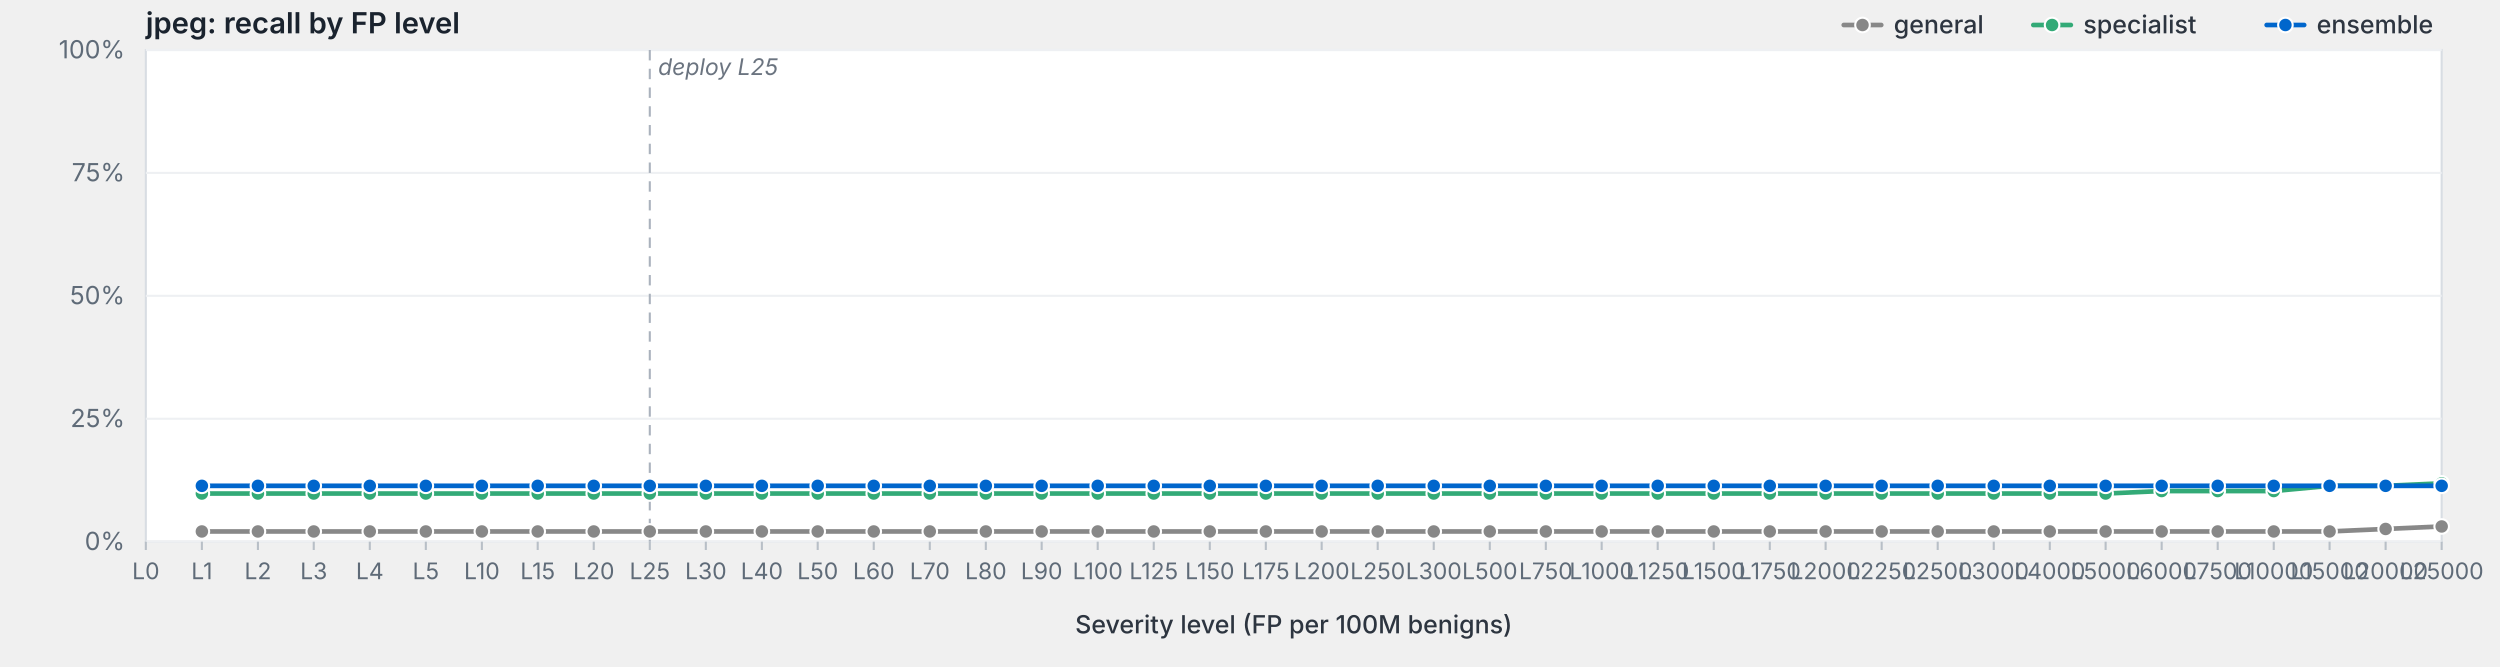
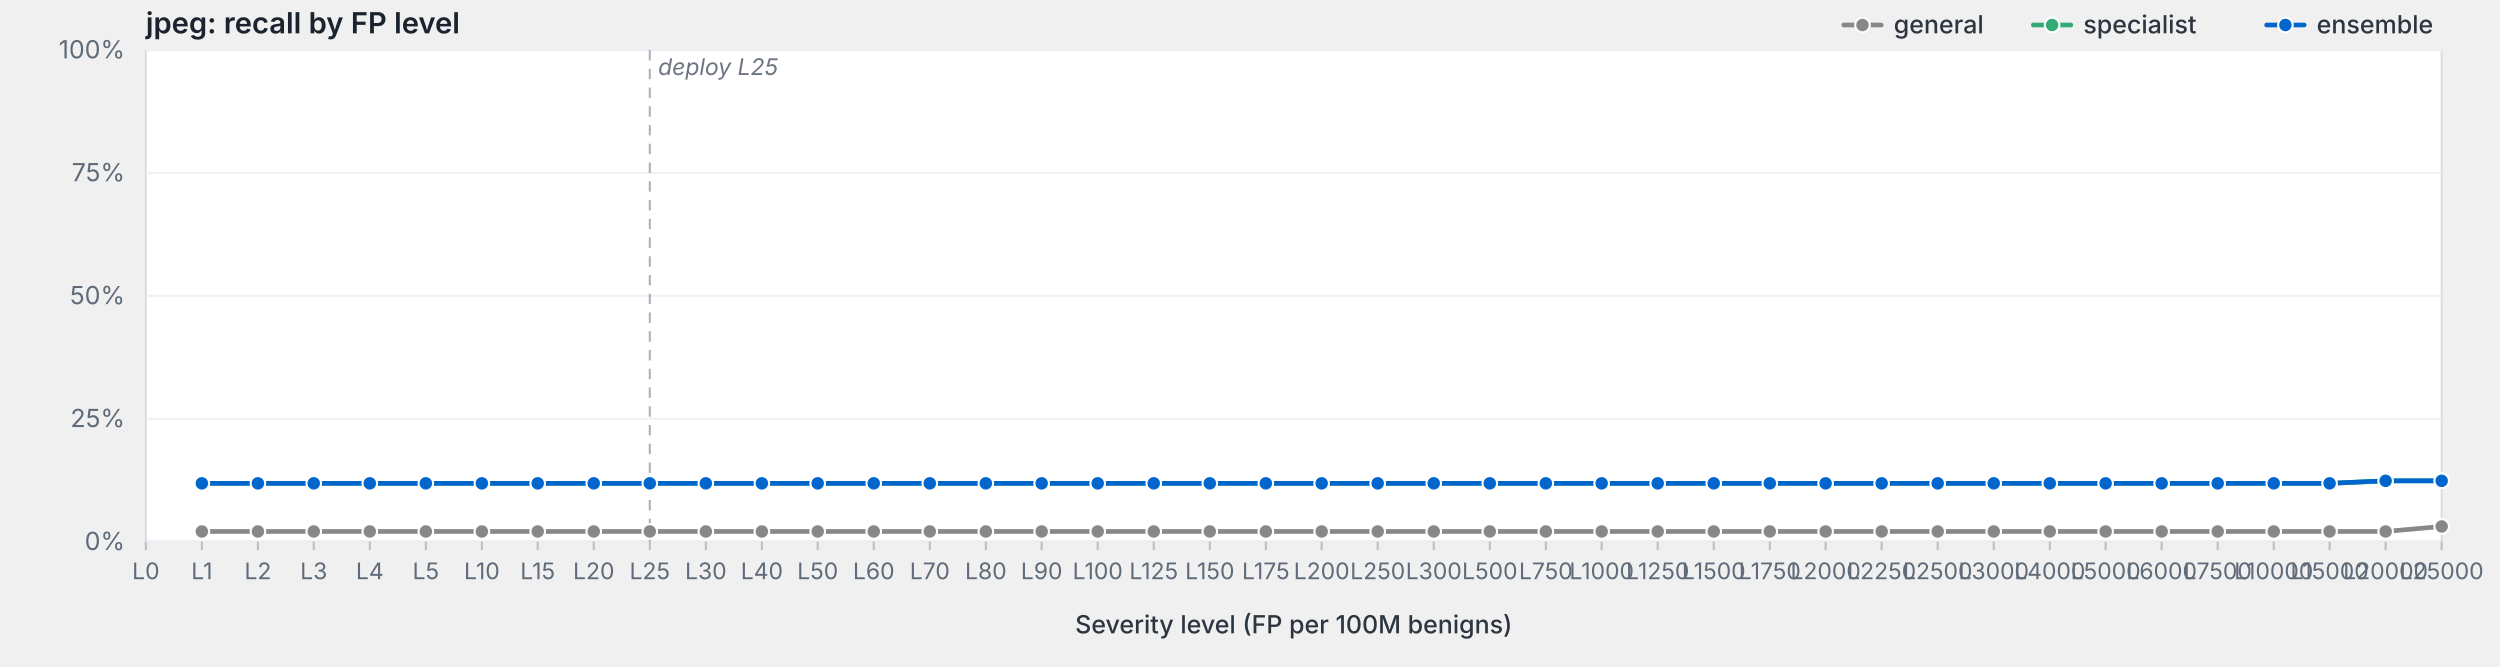
<svg xmlns="http://www.w3.org/2000/svg" viewBox="0 0 1200 320" width="1200" height="320" preserveAspectRatio="xMidYMid meet" role="img" aria-label="jpeg: recall by FP level">
  <style>svg { background: #fdfdfd; }.frame { fill: #fff; stroke: #d8dde3; stroke-width: 1; }.grid { stroke: #eef0f3; stroke-width: 1; }.tick { stroke: #b8bfc7; stroke-width: 1; }.axis-label { fill: #5f6b78; font-family: -apple-system, BlinkMacSystemFont, "Segoe UI", system-ui, sans-serif; font-size: 12px; }.x-label { fill: #5f6b78; font-family: -apple-system, BlinkMacSystemFont, "Segoe UI", system-ui, sans-serif; font-size: 11px; }.axis-title { fill: #2d3540; font-family: -apple-system, BlinkMacSystemFont, "Segoe UI", system-ui, sans-serif; font-size: 12px; font-weight: 500; }.title { fill: #1a232e; font-family: -apple-system, BlinkMacSystemFont, "Segoe UI", system-ui, sans-serif; font-size: 14px; font-weight: 600; }.deploy-marker { stroke: #aab2bd; stroke-width: 1; stroke-dasharray: 5,4; }.deploy-label { fill: #6b7480; font-family: -apple-system, BlinkMacSystemFont, "Segoe UI", system-ui, sans-serif; font-size: 11px; font-style: italic; }.curve { fill: none; stroke-width: 2.25; stroke-linejoin: round; stroke-linecap: round; }.marker { stroke: #fff; stroke-width: 1; }.legend-text { fill: #2d3540; font-family: -apple-system, BlinkMacSystemFont, "Segoe UI", system-ui, sans-serif; font-size: 12px; font-weight: 500; }</style>
  <text class="title" x="70" y="16">jpeg: recall by FP level</text>
  <rect class="frame" x="70" y="24" width="1102" height="236" />
  <line class="grid" x1="70" y1="260.0" x2="1172" y2="260.0" />
  <text class="axis-label" x="60" y="264.0" text-anchor="end">0%</text>
  <line class="grid" x1="70" y1="201.0" x2="1172" y2="201.0" />
  <text class="axis-label" x="60" y="205.0" text-anchor="end">25%</text>
  <line class="grid" x1="70" y1="142.0" x2="1172" y2="142.0" />
  <text class="axis-label" x="60" y="146.0" text-anchor="end">50%</text>
  <line class="grid" x1="70" y1="83.0" x2="1172" y2="83.0" />
  <text class="axis-label" x="60" y="87.0" text-anchor="end">75%</text>
  <line class="grid" x1="70" y1="24.0" x2="1172" y2="24.0" />
  <text class="axis-label" x="60" y="28.0" text-anchor="end">100%</text>
  <line class="deploy-marker" x1="311.9" y1="24" x2="311.9" y2="260" />
  <text class="deploy-label" x="315.9" y="36" text-anchor="start">deploy L25</text>
  <line class="tick" x1="70.0" y1="260" x2="70.0" y2="264" />
  <text class="x-label" x="70.0" y="278" text-anchor="middle">L0</text>
  <line class="tick" x1="96.9" y1="260" x2="96.9" y2="264" />
  <text class="x-label" x="96.9" y="278" text-anchor="middle">L1</text>
  <line class="tick" x1="123.8" y1="260" x2="123.8" y2="264" />
  <text class="x-label" x="123.8" y="278" text-anchor="middle">L2</text>
  <line class="tick" x1="150.6" y1="260" x2="150.6" y2="264" />
  <text class="x-label" x="150.6" y="278" text-anchor="middle">L3</text>
  <line class="tick" x1="177.5" y1="260" x2="177.5" y2="264" />
  <text class="x-label" x="177.5" y="278" text-anchor="middle">L4</text>
  <line class="tick" x1="204.4" y1="260" x2="204.4" y2="264" />
  <text class="x-label" x="204.4" y="278" text-anchor="middle">L5</text>
  <line class="tick" x1="231.3" y1="260" x2="231.3" y2="264" />
  <text class="x-label" x="231.3" y="278" text-anchor="middle">L10</text>
  <line class="tick" x1="258.1" y1="260" x2="258.1" y2="264" />
  <text class="x-label" x="258.1" y="278" text-anchor="middle">L15</text>
  <line class="tick" x1="285.0" y1="260" x2="285.0" y2="264" />
  <text class="x-label" x="285.0" y="278" text-anchor="middle">L20</text>
  <line class="tick" x1="311.9" y1="260" x2="311.9" y2="264" />
  <text class="x-label" x="311.9" y="278" text-anchor="middle">L25</text>
  <line class="tick" x1="338.8" y1="260" x2="338.8" y2="264" />
  <text class="x-label" x="338.8" y="278" text-anchor="middle">L30</text>
  <line class="tick" x1="365.7" y1="260" x2="365.7" y2="264" />
  <text class="x-label" x="365.7" y="278" text-anchor="middle">L40</text>
  <line class="tick" x1="392.5" y1="260" x2="392.5" y2="264" />
  <text class="x-label" x="392.5" y="278" text-anchor="middle">L50</text>
  <line class="tick" x1="419.4" y1="260" x2="419.4" y2="264" />
  <text class="x-label" x="419.4" y="278" text-anchor="middle">L60</text>
  <line class="tick" x1="446.3" y1="260" x2="446.3" y2="264" />
  <text class="x-label" x="446.3" y="278" text-anchor="middle">L70</text>
  <line class="tick" x1="473.2" y1="260" x2="473.2" y2="264" />
  <text class="x-label" x="473.2" y="278" text-anchor="middle">L80</text>
  <line class="tick" x1="500.0" y1="260" x2="500.0" y2="264" />
  <text class="x-label" x="500.0" y="278" text-anchor="middle">L90</text>
  <line class="tick" x1="526.9" y1="260" x2="526.9" y2="264" />
  <text class="x-label" x="526.9" y="278" text-anchor="middle">L100</text>
  <line class="tick" x1="553.8" y1="260" x2="553.8" y2="264" />
  <text class="x-label" x="553.8" y="278" text-anchor="middle">L125</text>
  <line class="tick" x1="580.7" y1="260" x2="580.7" y2="264" />
  <text class="x-label" x="580.7" y="278" text-anchor="middle">L150</text>
  <line class="tick" x1="607.6" y1="260" x2="607.6" y2="264" />
  <text class="x-label" x="607.6" y="278" text-anchor="middle">L175</text>
  <line class="tick" x1="634.4" y1="260" x2="634.4" y2="264" />
  <text class="x-label" x="634.4" y="278" text-anchor="middle">L200</text>
  <line class="tick" x1="661.3" y1="260" x2="661.3" y2="264" />
  <text class="x-label" x="661.3" y="278" text-anchor="middle">L250</text>
  <line class="tick" x1="688.2" y1="260" x2="688.2" y2="264" />
  <text class="x-label" x="688.2" y="278" text-anchor="middle">L300</text>
  <line class="tick" x1="715.1" y1="260" x2="715.1" y2="264" />
  <text class="x-label" x="715.1" y="278" text-anchor="middle">L500</text>
  <line class="tick" x1="742.0" y1="260" x2="742.0" y2="264" />
  <text class="x-label" x="742.0" y="278" text-anchor="middle">L750</text>
  <line class="tick" x1="768.8" y1="260" x2="768.8" y2="264" />
  <text class="x-label" x="768.8" y="278" text-anchor="middle">L1000</text>
  <line class="tick" x1="795.7" y1="260" x2="795.7" y2="264" />
  <text class="x-label" x="795.7" y="278" text-anchor="middle">L1250</text>
  <line class="tick" x1="822.6" y1="260" x2="822.6" y2="264" />
  <text class="x-label" x="822.6" y="278" text-anchor="middle">L1500</text>
  <line class="tick" x1="849.5" y1="260" x2="849.5" y2="264" />
  <text class="x-label" x="849.5" y="278" text-anchor="middle">L1750</text>
  <line class="tick" x1="876.3" y1="260" x2="876.3" y2="264" />
  <text class="x-label" x="876.3" y="278" text-anchor="middle">L2000</text>
  <line class="tick" x1="903.2" y1="260" x2="903.2" y2="264" />
  <text class="x-label" x="903.2" y="278" text-anchor="middle">L2250</text>
  <line class="tick" x1="930.1" y1="260" x2="930.1" y2="264" />
  <text class="x-label" x="930.1" y="278" text-anchor="middle">L2500</text>
  <line class="tick" x1="957.0" y1="260" x2="957.0" y2="264" />
  <text class="x-label" x="957.0" y="278" text-anchor="middle">L3000</text>
  <line class="tick" x1="983.9" y1="260" x2="983.9" y2="264" />
  <text class="x-label" x="983.9" y="278" text-anchor="middle">L4000</text>
  <line class="tick" x1="1010.7" y1="260" x2="1010.7" y2="264" />
  <text class="x-label" x="1010.7" y="278" text-anchor="middle">L5000</text>
  <line class="tick" x1="1037.6" y1="260" x2="1037.6" y2="264" />
  <text class="x-label" x="1037.6" y="278" text-anchor="middle">L6000</text>
  <line class="tick" x1="1064.5" y1="260" x2="1064.5" y2="264" />
  <text class="x-label" x="1064.5" y="278" text-anchor="middle">L7500</text>
  <line class="tick" x1="1091.4" y1="260" x2="1091.4" y2="264" />
  <text class="x-label" x="1091.4" y="278" text-anchor="middle">L10000</text>
  <line class="tick" x1="1118.2" y1="260" x2="1118.2" y2="264" />
  <text class="x-label" x="1118.2" y="278" text-anchor="middle">L15000</text>
  <line class="tick" x1="1145.1" y1="260" x2="1145.1" y2="264" />
  <text class="x-label" x="1145.1" y="278" text-anchor="middle">L20000</text>
  <line class="tick" x1="1172.0" y1="260" x2="1172.0" y2="264" />
  <text class="x-label" x="1172.0" y="278" text-anchor="middle">L25000</text>
  <text class="axis-title" x="621.0" y="304" text-anchor="middle">Severity level (FP per 100M benigns)</text>
-   <path class="curve" d="M96.9,255.1 L123.8,255.1 L150.6,255.1 L177.5,255.1 L204.4,255.1 L231.3,255.1 L258.1,255.1 L285.0,255.1 L311.9,255.1 L338.8,255.1 L365.7,255.1 L392.5,255.1 L419.4,255.1 L446.3,255.1 L473.2,255.1 L500.0,255.1 L526.9,255.1 L553.8,255.1 L580.7,255.1 L607.6,255.1 L634.4,255.1 L661.3,255.1 L688.2,255.1 L715.1,255.1 L742.0,255.1 L768.8,255.1 L795.7,255.1 L822.6,255.1 L849.5,255.1 L876.3,255.1 L903.2,255.1 L930.1,255.1 L957.0,255.1 L983.9,255.1 L1010.7,255.1 L1037.6,255.1 L1064.5,255.1 L1091.4,255.1 L1118.2,255.1 L1145.1,253.9 L1172.0,252.7" stroke="#888" />
+   <path class="curve" d="M96.9,255.1 L123.8,255.1 L150.6,255.1 L177.5,255.1 L204.4,255.1 L231.3,255.1 L258.1,255.1 L285.0,255.1 L311.9,255.1 L338.8,255.1 L365.7,255.1 L392.5,255.1 L419.4,255.1 L446.3,255.1 L473.2,255.1 L500.0,255.1 L526.9,255.1 L553.8,255.1 L580.7,255.1 L607.6,255.1 L634.4,255.1 L661.3,255.1 L688.2,255.1 L715.1,255.1 L742.0,255.1 L768.8,255.1 L795.7,255.1 L822.6,255.1 L849.5,255.1 L876.3,255.1 L903.2,255.1 L930.1,255.1 L957.0,255.1 L983.9,255.1 L1010.7,255.1 L1037.6,255.1 L1064.5,255.1 L1091.4,255.1 L1118.2,255.1 L1145.1,255.1 L1172.0,252.7" stroke="#888" />
  <circle class="marker" cx="96.9" cy="255.1" r="3.5" fill="#888" />
  <circle class="marker" cx="123.8" cy="255.1" r="3.5" fill="#888" />
  <circle class="marker" cx="150.6" cy="255.1" r="3.5" fill="#888" />
  <circle class="marker" cx="177.5" cy="255.1" r="3.5" fill="#888" />
  <circle class="marker" cx="204.4" cy="255.1" r="3.5" fill="#888" />
  <circle class="marker" cx="231.3" cy="255.1" r="3.5" fill="#888" />
  <circle class="marker" cx="258.1" cy="255.1" r="3.5" fill="#888" />
  <circle class="marker" cx="285.0" cy="255.1" r="3.5" fill="#888" />
  <circle class="marker" cx="311.9" cy="255.1" r="3.5" fill="#888" />
  <circle class="marker" cx="338.8" cy="255.1" r="3.5" fill="#888" />
  <circle class="marker" cx="365.7" cy="255.1" r="3.5" fill="#888" />
  <circle class="marker" cx="392.5" cy="255.1" r="3.5" fill="#888" />
  <circle class="marker" cx="419.4" cy="255.1" r="3.5" fill="#888" />
  <circle class="marker" cx="446.3" cy="255.1" r="3.5" fill="#888" />
  <circle class="marker" cx="473.2" cy="255.1" r="3.5" fill="#888" />
  <circle class="marker" cx="500.0" cy="255.1" r="3.5" fill="#888" />
  <circle class="marker" cx="526.9" cy="255.1" r="3.5" fill="#888" />
  <circle class="marker" cx="553.8" cy="255.1" r="3.5" fill="#888" />
  <circle class="marker" cx="580.7" cy="255.1" r="3.5" fill="#888" />
  <circle class="marker" cx="607.6" cy="255.1" r="3.5" fill="#888" />
  <circle class="marker" cx="634.4" cy="255.1" r="3.5" fill="#888" />
  <circle class="marker" cx="661.3" cy="255.1" r="3.5" fill="#888" />
  <circle class="marker" cx="688.2" cy="255.1" r="3.5" fill="#888" />
  <circle class="marker" cx="715.1" cy="255.1" r="3.5" fill="#888" />
  <circle class="marker" cx="742.0" cy="255.1" r="3.5" fill="#888" />
  <circle class="marker" cx="768.8" cy="255.1" r="3.5" fill="#888" />
  <circle class="marker" cx="795.7" cy="255.1" r="3.5" fill="#888" />
  <circle class="marker" cx="822.6" cy="255.1" r="3.5" fill="#888" />
  <circle class="marker" cx="849.5" cy="255.1" r="3.5" fill="#888" />
  <circle class="marker" cx="876.3" cy="255.1" r="3.5" fill="#888" />
  <circle class="marker" cx="903.2" cy="255.1" r="3.5" fill="#888" />
  <circle class="marker" cx="930.1" cy="255.1" r="3.5" fill="#888" />
  <circle class="marker" cx="957.0" cy="255.1" r="3.5" fill="#888" />
  <circle class="marker" cx="983.9" cy="255.1" r="3.5" fill="#888" />
  <circle class="marker" cx="1010.7" cy="255.1" r="3.5" fill="#888" />
  <circle class="marker" cx="1037.6" cy="255.1" r="3.5" fill="#888" />
  <circle class="marker" cx="1064.5" cy="255.1" r="3.5" fill="#888" />
  <circle class="marker" cx="1091.4" cy="255.1" r="3.5" fill="#888" />
  <circle class="marker" cx="1118.2" cy="255.1" r="3.5" fill="#888" />
-   <circle class="marker" cx="1145.1" cy="253.9" r="3.5" fill="#888" />
+   <circle class="marker" cx="1145.1" cy="255.1" r="3.5" fill="#888" />
  <circle class="marker" cx="1172.0" cy="252.7" r="3.5" fill="#888" />
-   <path class="curve" d="M96.9,236.9 L123.8,236.9 L150.6,236.9 L177.5,236.9 L204.4,236.9 L231.3,236.9 L258.1,236.9 L285.0,236.9 L311.9,236.9 L338.8,236.9 L365.7,236.9 L392.5,236.9 L419.4,236.9 L446.3,236.9 L473.2,236.9 L500.0,236.9 L526.9,236.9 L553.8,236.9 L580.7,236.9 L607.6,236.9 L634.4,236.9 L661.3,236.9 L688.2,236.9 L715.1,236.9 L742.0,236.9 L768.8,236.9 L795.7,236.9 L822.6,236.9 L849.5,236.9 L876.3,236.9 L903.2,236.9 L930.1,236.9 L957.0,236.9 L983.9,236.9 L1010.7,236.9 L1037.6,235.7 L1064.5,235.7 L1091.4,235.7 L1118.2,233.2 L1145.1,233.2 L1172.0,232.0" stroke="#3a7" />
-   <circle class="marker" cx="96.9" cy="236.9" r="3.5" fill="#3a7" />
-   <circle class="marker" cx="123.8" cy="236.9" r="3.5" fill="#3a7" />
-   <circle class="marker" cx="150.6" cy="236.9" r="3.5" fill="#3a7" />
-   <circle class="marker" cx="177.5" cy="236.9" r="3.5" fill="#3a7" />
-   <circle class="marker" cx="204.4" cy="236.9" r="3.5" fill="#3a7" />
-   <circle class="marker" cx="231.3" cy="236.9" r="3.5" fill="#3a7" />
-   <circle class="marker" cx="258.1" cy="236.9" r="3.5" fill="#3a7" />
-   <circle class="marker" cx="285.0" cy="236.9" r="3.5" fill="#3a7" />
-   <circle class="marker" cx="311.9" cy="236.9" r="3.5" fill="#3a7" />
-   <circle class="marker" cx="338.8" cy="236.9" r="3.5" fill="#3a7" />
-   <circle class="marker" cx="365.7" cy="236.9" r="3.5" fill="#3a7" />
-   <circle class="marker" cx="392.5" cy="236.9" r="3.5" fill="#3a7" />
-   <circle class="marker" cx="419.4" cy="236.9" r="3.5" fill="#3a7" />
-   <circle class="marker" cx="446.3" cy="236.9" r="3.5" fill="#3a7" />
-   <circle class="marker" cx="473.2" cy="236.9" r="3.5" fill="#3a7" />
-   <circle class="marker" cx="500.0" cy="236.9" r="3.5" fill="#3a7" />
-   <circle class="marker" cx="526.9" cy="236.9" r="3.5" fill="#3a7" />
-   <circle class="marker" cx="553.8" cy="236.9" r="3.5" fill="#3a7" />
-   <circle class="marker" cx="580.7" cy="236.9" r="3.5" fill="#3a7" />
-   <circle class="marker" cx="607.6" cy="236.9" r="3.5" fill="#3a7" />
-   <circle class="marker" cx="634.4" cy="236.9" r="3.5" fill="#3a7" />
-   <circle class="marker" cx="661.3" cy="236.9" r="3.5" fill="#3a7" />
-   <circle class="marker" cx="688.2" cy="236.9" r="3.5" fill="#3a7" />
-   <circle class="marker" cx="715.1" cy="236.9" r="3.5" fill="#3a7" />
-   <circle class="marker" cx="742.0" cy="236.9" r="3.5" fill="#3a7" />
-   <circle class="marker" cx="768.8" cy="236.9" r="3.5" fill="#3a7" />
-   <circle class="marker" cx="795.7" cy="236.9" r="3.5" fill="#3a7" />
-   <circle class="marker" cx="822.6" cy="236.9" r="3.5" fill="#3a7" />
-   <circle class="marker" cx="849.5" cy="236.9" r="3.5" fill="#3a7" />
-   <circle class="marker" cx="876.3" cy="236.9" r="3.5" fill="#3a7" />
-   <circle class="marker" cx="903.2" cy="236.9" r="3.5" fill="#3a7" />
-   <circle class="marker" cx="930.1" cy="236.9" r="3.5" fill="#3a7" />
-   <circle class="marker" cx="957.0" cy="236.9" r="3.5" fill="#3a7" />
-   <circle class="marker" cx="983.9" cy="236.9" r="3.5" fill="#3a7" />
-   <circle class="marker" cx="1010.7" cy="236.9" r="3.5" fill="#3a7" />
-   <circle class="marker" cx="1037.6" cy="235.7" r="3.5" fill="#3a7" />
-   <circle class="marker" cx="1064.5" cy="235.7" r="3.5" fill="#3a7" />
-   <circle class="marker" cx="1091.4" cy="235.7" r="3.5" fill="#3a7" />
-   <circle class="marker" cx="1118.2" cy="233.2" r="3.5" fill="#3a7" />
-   <circle class="marker" cx="1145.1" cy="233.2" r="3.5" fill="#3a7" />
-   <circle class="marker" cx="1172.0" cy="232.0" r="3.5" fill="#3a7" />
-   <path class="curve" d="M96.9,233.2 L123.8,233.2 L150.6,233.2 L177.5,233.2 L204.4,233.2 L231.3,233.2 L258.1,233.2 L285.0,233.2 L311.9,233.2 L338.8,233.2 L365.7,233.2 L392.5,233.2 L419.4,233.2 L446.3,233.2 L473.2,233.2 L500.0,233.2 L526.9,233.2 L553.8,233.2 L580.7,233.2 L607.6,233.2 L634.4,233.2 L661.3,233.2 L688.2,233.2 L715.1,233.2 L742.0,233.2 L768.8,233.2 L795.7,233.2 L822.6,233.2 L849.5,233.2 L876.3,233.2 L903.2,233.2 L930.1,233.2 L957.0,233.2 L983.9,233.2 L1010.7,233.2 L1037.6,233.2 L1064.5,233.2 L1091.4,233.2 L1118.2,233.2 L1145.1,233.2 L1172.0,233.2" stroke="#06c" />
-   <circle class="marker" cx="96.9" cy="233.2" r="3.5" fill="#06c" />
-   <circle class="marker" cx="123.8" cy="233.2" r="3.5" fill="#06c" />
-   <circle class="marker" cx="150.6" cy="233.2" r="3.5" fill="#06c" />
-   <circle class="marker" cx="177.5" cy="233.2" r="3.5" fill="#06c" />
-   <circle class="marker" cx="204.4" cy="233.2" r="3.5" fill="#06c" />
-   <circle class="marker" cx="231.3" cy="233.2" r="3.5" fill="#06c" />
-   <circle class="marker" cx="258.1" cy="233.2" r="3.5" fill="#06c" />
-   <circle class="marker" cx="285.0" cy="233.2" r="3.5" fill="#06c" />
-   <circle class="marker" cx="311.9" cy="233.2" r="3.5" fill="#06c" />
-   <circle class="marker" cx="338.8" cy="233.2" r="3.5" fill="#06c" />
-   <circle class="marker" cx="365.7" cy="233.2" r="3.5" fill="#06c" />
-   <circle class="marker" cx="392.5" cy="233.2" r="3.5" fill="#06c" />
-   <circle class="marker" cx="419.4" cy="233.2" r="3.5" fill="#06c" />
-   <circle class="marker" cx="446.3" cy="233.2" r="3.5" fill="#06c" />
-   <circle class="marker" cx="473.2" cy="233.2" r="3.5" fill="#06c" />
-   <circle class="marker" cx="500.0" cy="233.2" r="3.5" fill="#06c" />
-   <circle class="marker" cx="526.9" cy="233.2" r="3.5" fill="#06c" />
-   <circle class="marker" cx="553.8" cy="233.2" r="3.5" fill="#06c" />
-   <circle class="marker" cx="580.7" cy="233.2" r="3.5" fill="#06c" />
-   <circle class="marker" cx="607.6" cy="233.2" r="3.5" fill="#06c" />
-   <circle class="marker" cx="634.4" cy="233.2" r="3.5" fill="#06c" />
-   <circle class="marker" cx="661.3" cy="233.2" r="3.5" fill="#06c" />
-   <circle class="marker" cx="688.2" cy="233.2" r="3.5" fill="#06c" />
-   <circle class="marker" cx="715.1" cy="233.2" r="3.5" fill="#06c" />
-   <circle class="marker" cx="742.0" cy="233.2" r="3.5" fill="#06c" />
-   <circle class="marker" cx="768.8" cy="233.2" r="3.5" fill="#06c" />
-   <circle class="marker" cx="795.7" cy="233.2" r="3.5" fill="#06c" />
-   <circle class="marker" cx="822.6" cy="233.2" r="3.5" fill="#06c" />
-   <circle class="marker" cx="849.5" cy="233.2" r="3.5" fill="#06c" />
-   <circle class="marker" cx="876.3" cy="233.2" r="3.5" fill="#06c" />
-   <circle class="marker" cx="903.2" cy="233.2" r="3.5" fill="#06c" />
-   <circle class="marker" cx="930.1" cy="233.2" r="3.5" fill="#06c" />
-   <circle class="marker" cx="957.0" cy="233.2" r="3.5" fill="#06c" />
-   <circle class="marker" cx="983.9" cy="233.2" r="3.5" fill="#06c" />
-   <circle class="marker" cx="1010.7" cy="233.2" r="3.5" fill="#06c" />
-   <circle class="marker" cx="1037.6" cy="233.2" r="3.5" fill="#06c" />
-   <circle class="marker" cx="1064.5" cy="233.2" r="3.5" fill="#06c" />
-   <circle class="marker" cx="1091.4" cy="233.2" r="3.5" fill="#06c" />
-   <circle class="marker" cx="1118.2" cy="233.2" r="3.5" fill="#06c" />
-   <circle class="marker" cx="1145.1" cy="233.2" r="3.5" fill="#06c" />
-   <circle class="marker" cx="1172.0" cy="233.2" r="3.5" fill="#06c" />
+   <path class="curve" d="M96.9,232.0 L123.8,232.0 L150.6,232.0 L177.5,232.0 L204.4,232.0 L231.3,232.0 L258.1,232.0 L285.0,232.0 L311.9,232.0 L338.8,232.0 L365.7,232.0 L392.5,232.0 L419.4,232.0 L446.3,232.0 L473.2,232.0 L500.0,232.0 L526.9,232.0 L553.8,232.0 L580.7,232.0 L607.6,232.0 L634.4,232.0 L661.3,232.0 L688.2,232.0 L715.1,232.0 L742.0,232.0 L768.8,232.0 L795.7,232.0 L822.6,232.0 L849.5,232.0 L876.3,232.0 L903.2,232.0 L930.1,232.0 L957.0,232.0 L983.9,232.0 L1010.7,232.0 L1037.6,232.0 L1064.5,232.0 L1091.4,232.0 L1118.2,232.0 L1145.1,230.8 L1172.0,230.8" stroke="#3a7" />
+   <circle class="marker" cx="96.9" cy="232.0" r="3.5" fill="#3a7" />
+   <circle class="marker" cx="123.8" cy="232.0" r="3.5" fill="#3a7" />
+   <circle class="marker" cx="150.6" cy="232.0" r="3.5" fill="#3a7" />
+   <circle class="marker" cx="177.5" cy="232.0" r="3.5" fill="#3a7" />
+   <circle class="marker" cx="204.4" cy="232.0" r="3.5" fill="#3a7" />
+   <circle class="marker" cx="231.3" cy="232.0" r="3.5" fill="#3a7" />
+   <circle class="marker" cx="258.1" cy="232.0" r="3.5" fill="#3a7" />
+   <circle class="marker" cx="285.0" cy="232.0" r="3.5" fill="#3a7" />
+   <circle class="marker" cx="311.9" cy="232.0" r="3.5" fill="#3a7" />
+   <circle class="marker" cx="338.8" cy="232.0" r="3.5" fill="#3a7" />
+   <circle class="marker" cx="365.7" cy="232.0" r="3.5" fill="#3a7" />
+   <circle class="marker" cx="392.5" cy="232.0" r="3.5" fill="#3a7" />
+   <circle class="marker" cx="419.4" cy="232.0" r="3.5" fill="#3a7" />
+   <circle class="marker" cx="446.3" cy="232.0" r="3.5" fill="#3a7" />
+   <circle class="marker" cx="473.2" cy="232.0" r="3.5" fill="#3a7" />
+   <circle class="marker" cx="500.0" cy="232.0" r="3.5" fill="#3a7" />
+   <circle class="marker" cx="526.9" cy="232.0" r="3.5" fill="#3a7" />
+   <circle class="marker" cx="553.8" cy="232.0" r="3.5" fill="#3a7" />
+   <circle class="marker" cx="580.7" cy="232.0" r="3.5" fill="#3a7" />
+   <circle class="marker" cx="607.6" cy="232.0" r="3.5" fill="#3a7" />
+   <circle class="marker" cx="634.4" cy="232.0" r="3.5" fill="#3a7" />
+   <circle class="marker" cx="661.3" cy="232.0" r="3.5" fill="#3a7" />
+   <circle class="marker" cx="688.2" cy="232.0" r="3.5" fill="#3a7" />
+   <circle class="marker" cx="715.1" cy="232.0" r="3.5" fill="#3a7" />
+   <circle class="marker" cx="742.0" cy="232.0" r="3.5" fill="#3a7" />
+   <circle class="marker" cx="768.8" cy="232.0" r="3.5" fill="#3a7" />
+   <circle class="marker" cx="795.7" cy="232.0" r="3.5" fill="#3a7" />
+   <circle class="marker" cx="822.6" cy="232.0" r="3.5" fill="#3a7" />
+   <circle class="marker" cx="849.5" cy="232.0" r="3.5" fill="#3a7" />
+   <circle class="marker" cx="876.3" cy="232.0" r="3.5" fill="#3a7" />
+   <circle class="marker" cx="903.2" cy="232.0" r="3.5" fill="#3a7" />
+   <circle class="marker" cx="930.1" cy="232.0" r="3.5" fill="#3a7" />
+   <circle class="marker" cx="957.0" cy="232.0" r="3.5" fill="#3a7" />
+   <circle class="marker" cx="983.9" cy="232.0" r="3.5" fill="#3a7" />
+   <circle class="marker" cx="1010.7" cy="232.0" r="3.5" fill="#3a7" />
+   <circle class="marker" cx="1037.6" cy="232.0" r="3.5" fill="#3a7" />
+   <circle class="marker" cx="1064.5" cy="232.0" r="3.5" fill="#3a7" />
+   <circle class="marker" cx="1091.4" cy="232.0" r="3.5" fill="#3a7" />
+   <circle class="marker" cx="1118.2" cy="232.0" r="3.5" fill="#3a7" />
+   <circle class="marker" cx="1145.1" cy="230.8" r="3.5" fill="#3a7" />
+   <circle class="marker" cx="1172.0" cy="230.8" r="3.5" fill="#3a7" />
+   <path class="curve" d="M96.9,232.0 L123.8,232.0 L150.6,232.0 L177.5,232.0 L204.4,232.0 L231.3,232.0 L258.1,232.0 L285.0,232.0 L311.9,232.0 L338.8,232.0 L365.7,232.0 L392.5,232.0 L419.4,232.0 L446.3,232.0 L473.2,232.0 L500.0,232.0 L526.9,232.0 L553.8,232.0 L580.7,232.0 L607.6,232.0 L634.4,232.0 L661.3,232.0 L688.2,232.0 L715.1,232.0 L742.0,232.0 L768.8,232.0 L795.7,232.0 L822.6,232.0 L849.5,232.0 L876.3,232.0 L903.2,232.0 L930.1,232.0 L957.0,232.0 L983.9,232.0 L1010.7,232.0 L1037.6,232.0 L1064.5,232.0 L1091.4,232.0 L1118.2,232.0 L1145.1,230.8 L1172.0,230.8" stroke="#06c" />
+   <circle class="marker" cx="96.9" cy="232.0" r="3.5" fill="#06c" />
+   <circle class="marker" cx="123.8" cy="232.0" r="3.5" fill="#06c" />
+   <circle class="marker" cx="150.6" cy="232.0" r="3.5" fill="#06c" />
+   <circle class="marker" cx="177.5" cy="232.0" r="3.5" fill="#06c" />
+   <circle class="marker" cx="204.4" cy="232.0" r="3.5" fill="#06c" />
+   <circle class="marker" cx="231.3" cy="232.0" r="3.5" fill="#06c" />
+   <circle class="marker" cx="258.1" cy="232.0" r="3.5" fill="#06c" />
+   <circle class="marker" cx="285.0" cy="232.0" r="3.5" fill="#06c" />
+   <circle class="marker" cx="311.9" cy="232.0" r="3.5" fill="#06c" />
+   <circle class="marker" cx="338.8" cy="232.0" r="3.5" fill="#06c" />
+   <circle class="marker" cx="365.7" cy="232.0" r="3.5" fill="#06c" />
+   <circle class="marker" cx="392.5" cy="232.0" r="3.5" fill="#06c" />
+   <circle class="marker" cx="419.4" cy="232.0" r="3.5" fill="#06c" />
+   <circle class="marker" cx="446.3" cy="232.0" r="3.5" fill="#06c" />
+   <circle class="marker" cx="473.2" cy="232.0" r="3.5" fill="#06c" />
+   <circle class="marker" cx="500.0" cy="232.0" r="3.5" fill="#06c" />
+   <circle class="marker" cx="526.9" cy="232.0" r="3.5" fill="#06c" />
+   <circle class="marker" cx="553.8" cy="232.0" r="3.5" fill="#06c" />
+   <circle class="marker" cx="580.7" cy="232.0" r="3.5" fill="#06c" />
+   <circle class="marker" cx="607.6" cy="232.0" r="3.5" fill="#06c" />
+   <circle class="marker" cx="634.4" cy="232.0" r="3.5" fill="#06c" />
+   <circle class="marker" cx="661.3" cy="232.0" r="3.5" fill="#06c" />
+   <circle class="marker" cx="688.2" cy="232.0" r="3.5" fill="#06c" />
+   <circle class="marker" cx="715.1" cy="232.0" r="3.5" fill="#06c" />
+   <circle class="marker" cx="742.0" cy="232.0" r="3.5" fill="#06c" />
+   <circle class="marker" cx="768.8" cy="232.0" r="3.5" fill="#06c" />
+   <circle class="marker" cx="795.7" cy="232.0" r="3.5" fill="#06c" />
+   <circle class="marker" cx="822.6" cy="232.0" r="3.5" fill="#06c" />
+   <circle class="marker" cx="849.5" cy="232.0" r="3.5" fill="#06c" />
+   <circle class="marker" cx="876.3" cy="232.0" r="3.5" fill="#06c" />
+   <circle class="marker" cx="903.2" cy="232.0" r="3.5" fill="#06c" />
+   <circle class="marker" cx="930.1" cy="232.0" r="3.5" fill="#06c" />
+   <circle class="marker" cx="957.0" cy="232.0" r="3.5" fill="#06c" />
+   <circle class="marker" cx="983.9" cy="232.0" r="3.5" fill="#06c" />
+   <circle class="marker" cx="1010.7" cy="232.0" r="3.5" fill="#06c" />
+   <circle class="marker" cx="1037.6" cy="232.0" r="3.5" fill="#06c" />
+   <circle class="marker" cx="1064.5" cy="232.0" r="3.5" fill="#06c" />
+   <circle class="marker" cx="1091.4" cy="232.0" r="3.5" fill="#06c" />
+   <circle class="marker" cx="1118.2" cy="232.0" r="3.5" fill="#06c" />
+   <circle class="marker" cx="1145.1" cy="230.8" r="3.5" fill="#06c" />
+   <circle class="marker" cx="1172.0" cy="230.8" r="3.5" fill="#06c" />
  <line x1="1088.0" y1="12.0" x2="1106.0" y2="12.0" stroke="#06c" stroke-width="2.25" stroke-linecap="round" />
  <circle cx="1097.0" cy="12.0" r="3.5" fill="#06c" stroke="#fff" stroke-width="1" />
  <text class="legend-text" x="1112.0" y="16.0">ensemble</text>
  <line x1="976.0" y1="12.0" x2="994.0" y2="12.0" stroke="#3a7" stroke-width="2.25" stroke-linecap="round" />
  <circle cx="985.0" cy="12.0" r="3.5" fill="#3a7" stroke="#fff" stroke-width="1" />
  <text class="legend-text" x="1000.0" y="16.0">specialist</text>
  <line x1="885.0" y1="12.0" x2="903.0" y2="12.0" stroke="#888" stroke-width="2.25" stroke-linecap="round" />
  <circle cx="894.0" cy="12.0" r="3.5" fill="#888" stroke="#fff" stroke-width="1" />
  <text class="legend-text" x="909.0" y="16.0">general</text>
</svg>
